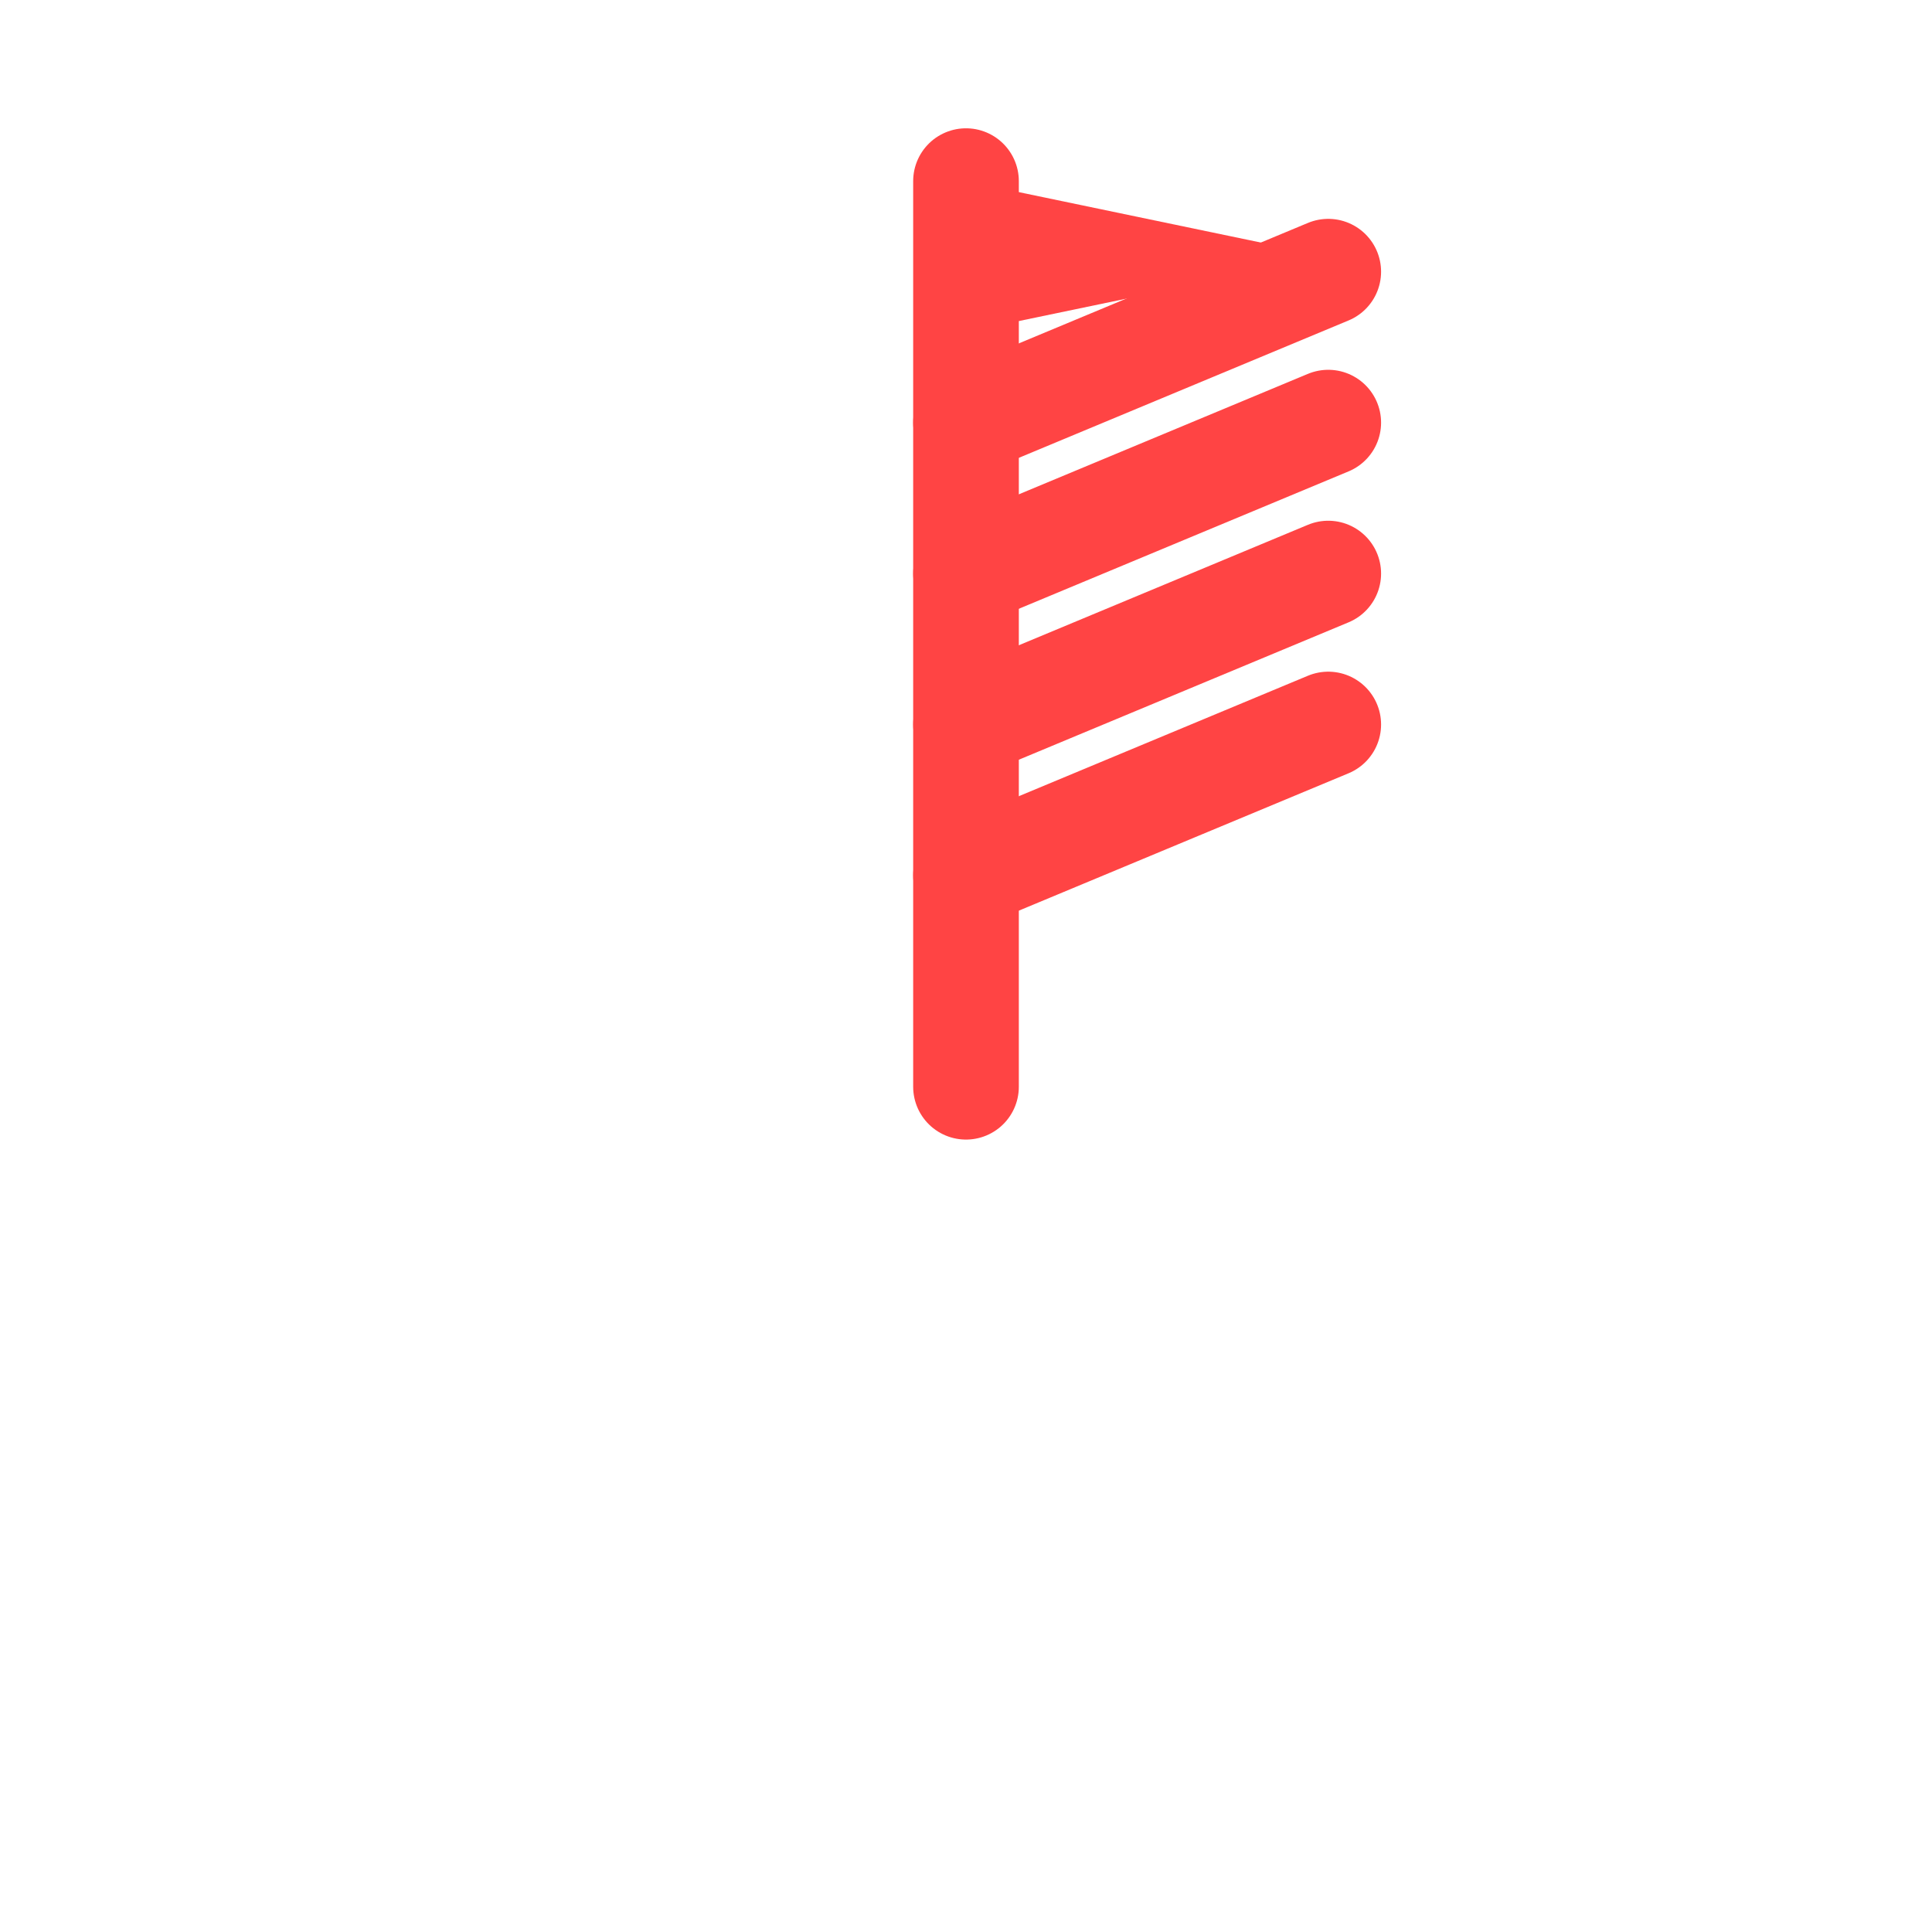
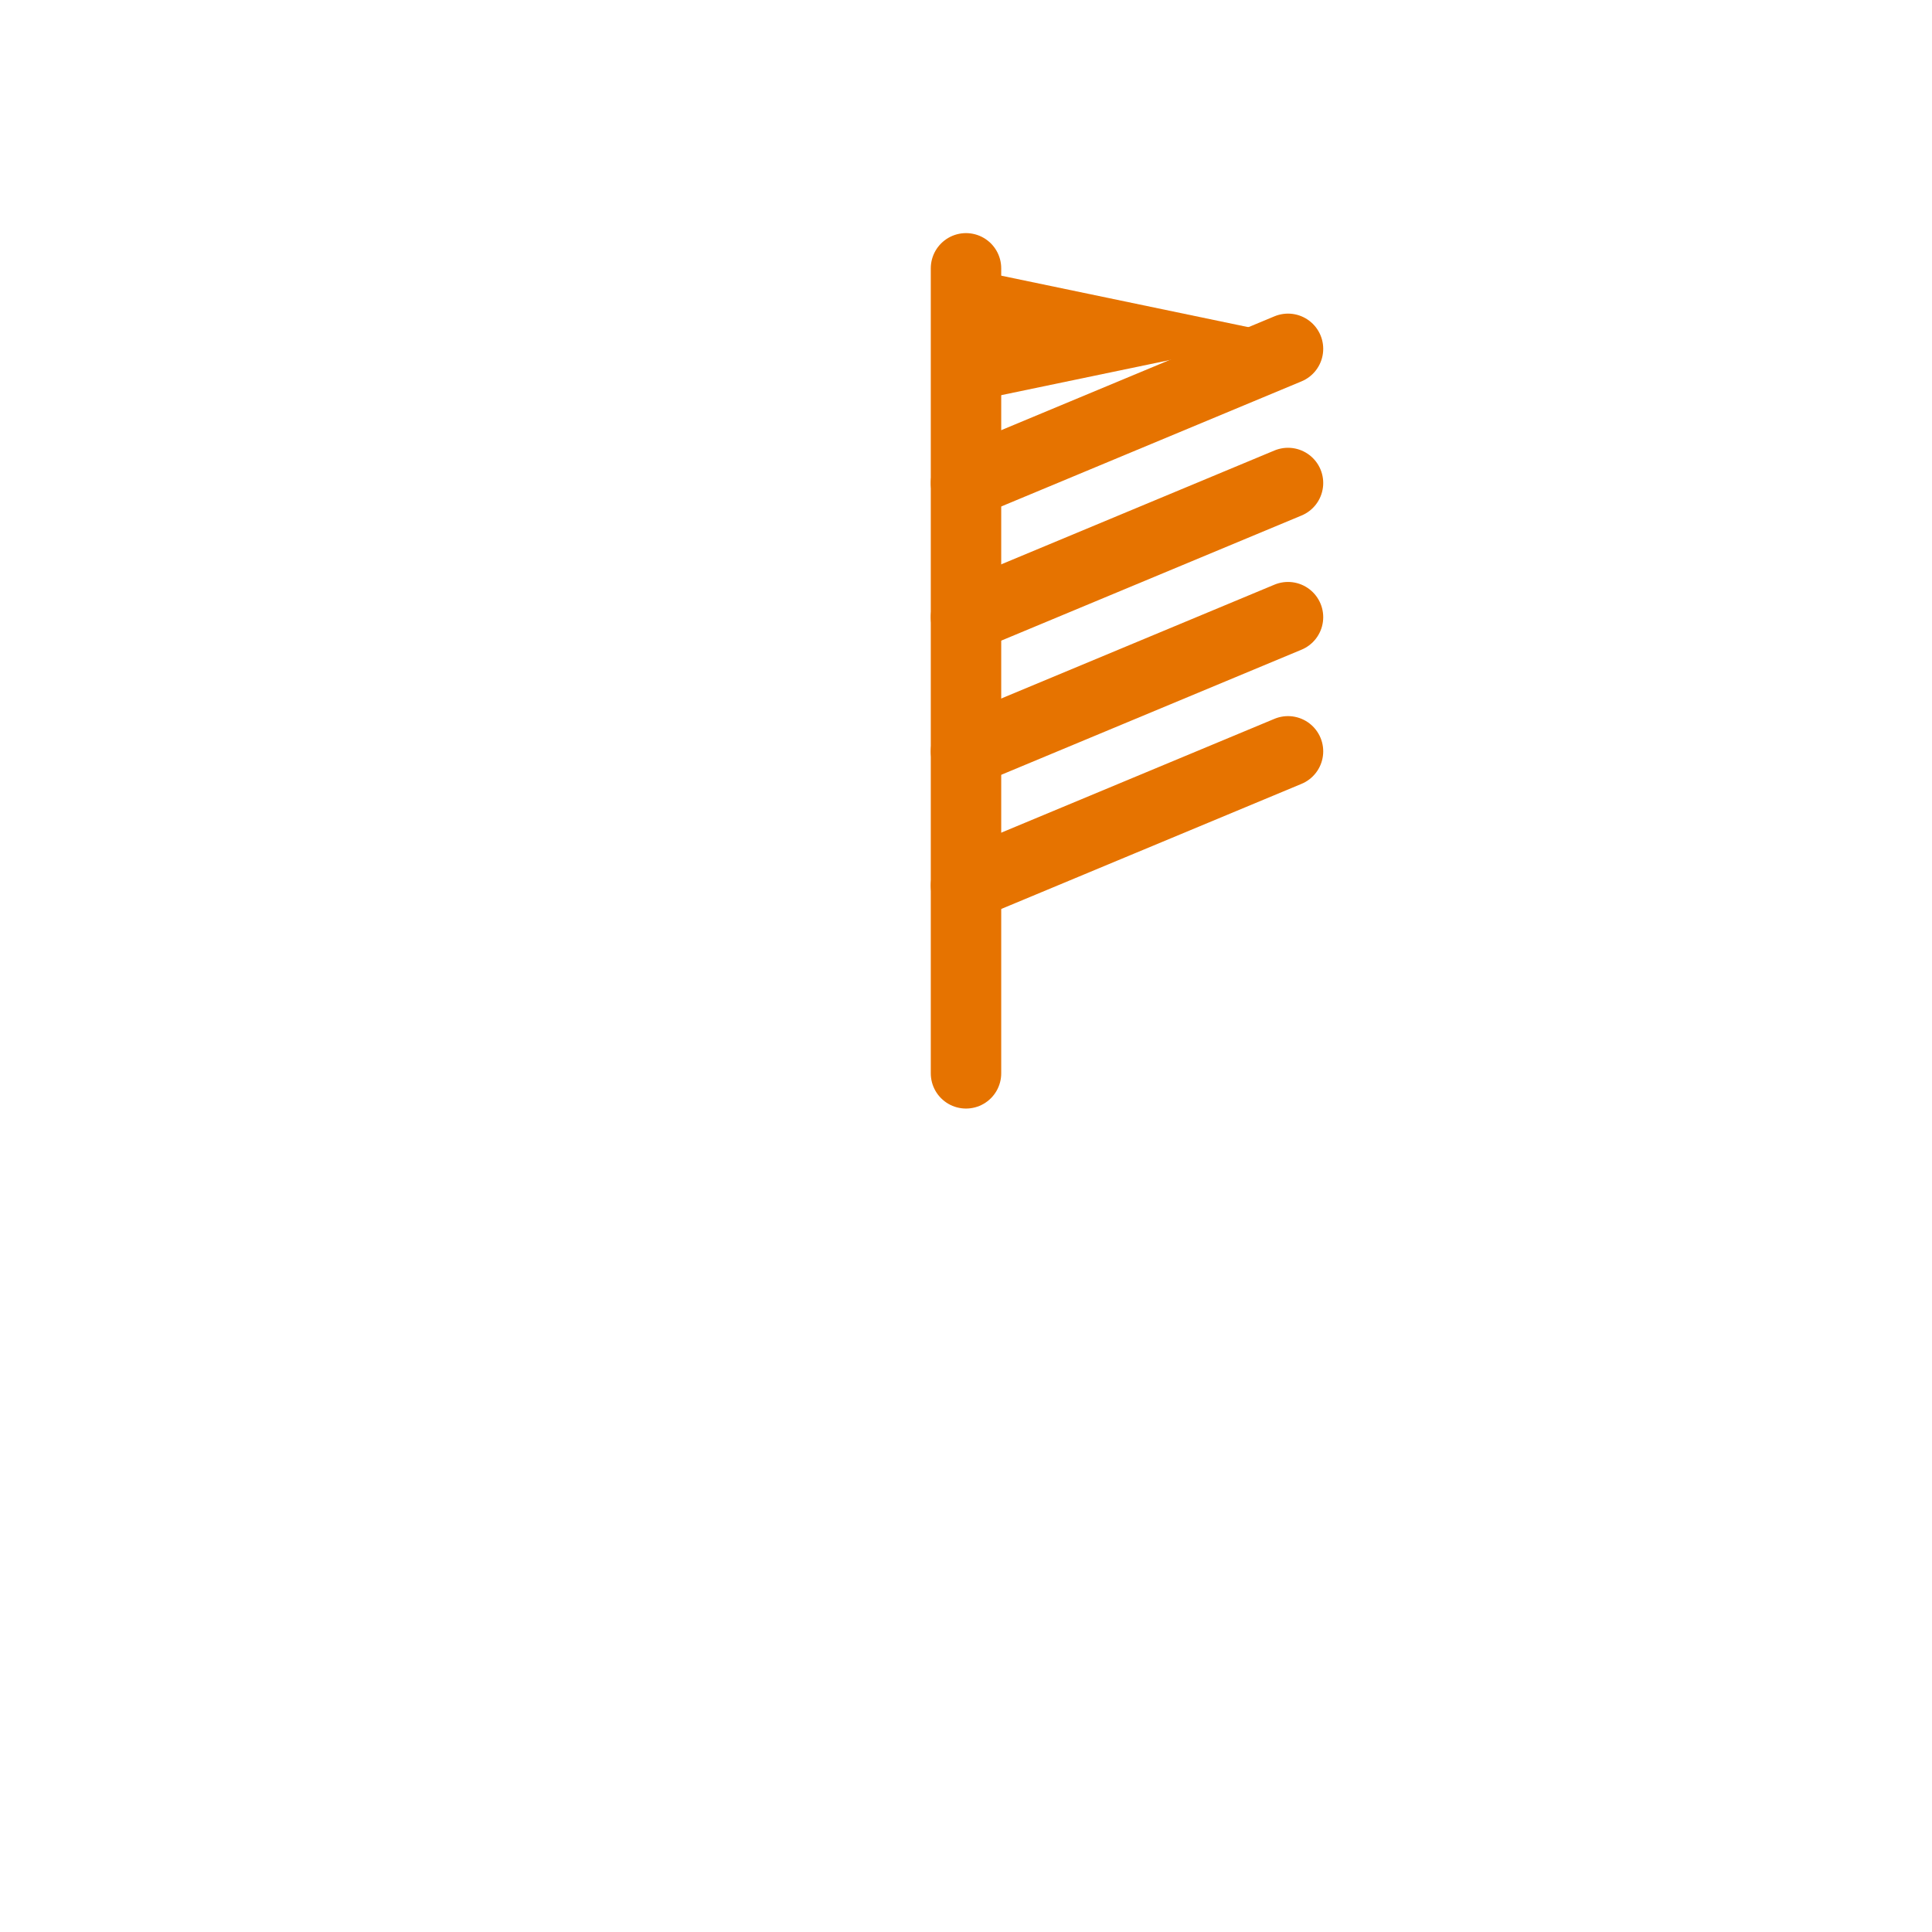
- <svg xmlns="http://www.w3.org/2000/svg" width="64" height="64" viewBox="0 0 64 64">
-   <line x1="32" y1="36" x2="32" y2="6" stroke="#ff4444" stroke-width="3.5" stroke-linecap="round" />
-   <polygon points="32,6 44,8.5 32,11" fill="#ff4444" />
-   <line x1="32" y1="14" x2="44" y2="9" stroke="#ff4444" stroke-width="3.5" stroke-linecap="round" />
-   <line x1="32" y1="19" x2="44" y2="14" stroke="#ff4444" stroke-width="3.5" stroke-linecap="round" />
-   <line x1="32" y1="24" x2="44" y2="19" stroke="#ff4444" stroke-width="3.5" stroke-linecap="round" />
-   <line x1="32" y1="29" x2="44" y2="24" stroke="#ff4444" stroke-width="3.5" stroke-linecap="round" />
+ <svg xmlns="http://www.w3.org/2000/svg" width="72" height="72" viewBox="-4 -4 72 72">
+   <line x1="32" y1="36" x2="32" y2="6" stroke="#e67300" stroke-width="2.625" stroke-linecap="round" />
+   <polygon points="32,6 44,8.5 32,11" fill="#e67300" />
+   <line x1="32" y1="14" x2="44" y2="9" stroke="#e67300" stroke-width="2.625" stroke-linecap="round" />
+   <line x1="32" y1="19" x2="44" y2="14" stroke="#e67300" stroke-width="2.625" stroke-linecap="round" />
+   <line x1="32" y1="24" x2="44" y2="19" stroke="#e67300" stroke-width="2.625" stroke-linecap="round" />
+   <line x1="32" y1="29" x2="44" y2="24" stroke="#e67300" stroke-width="2.625" stroke-linecap="round" />
</svg>
